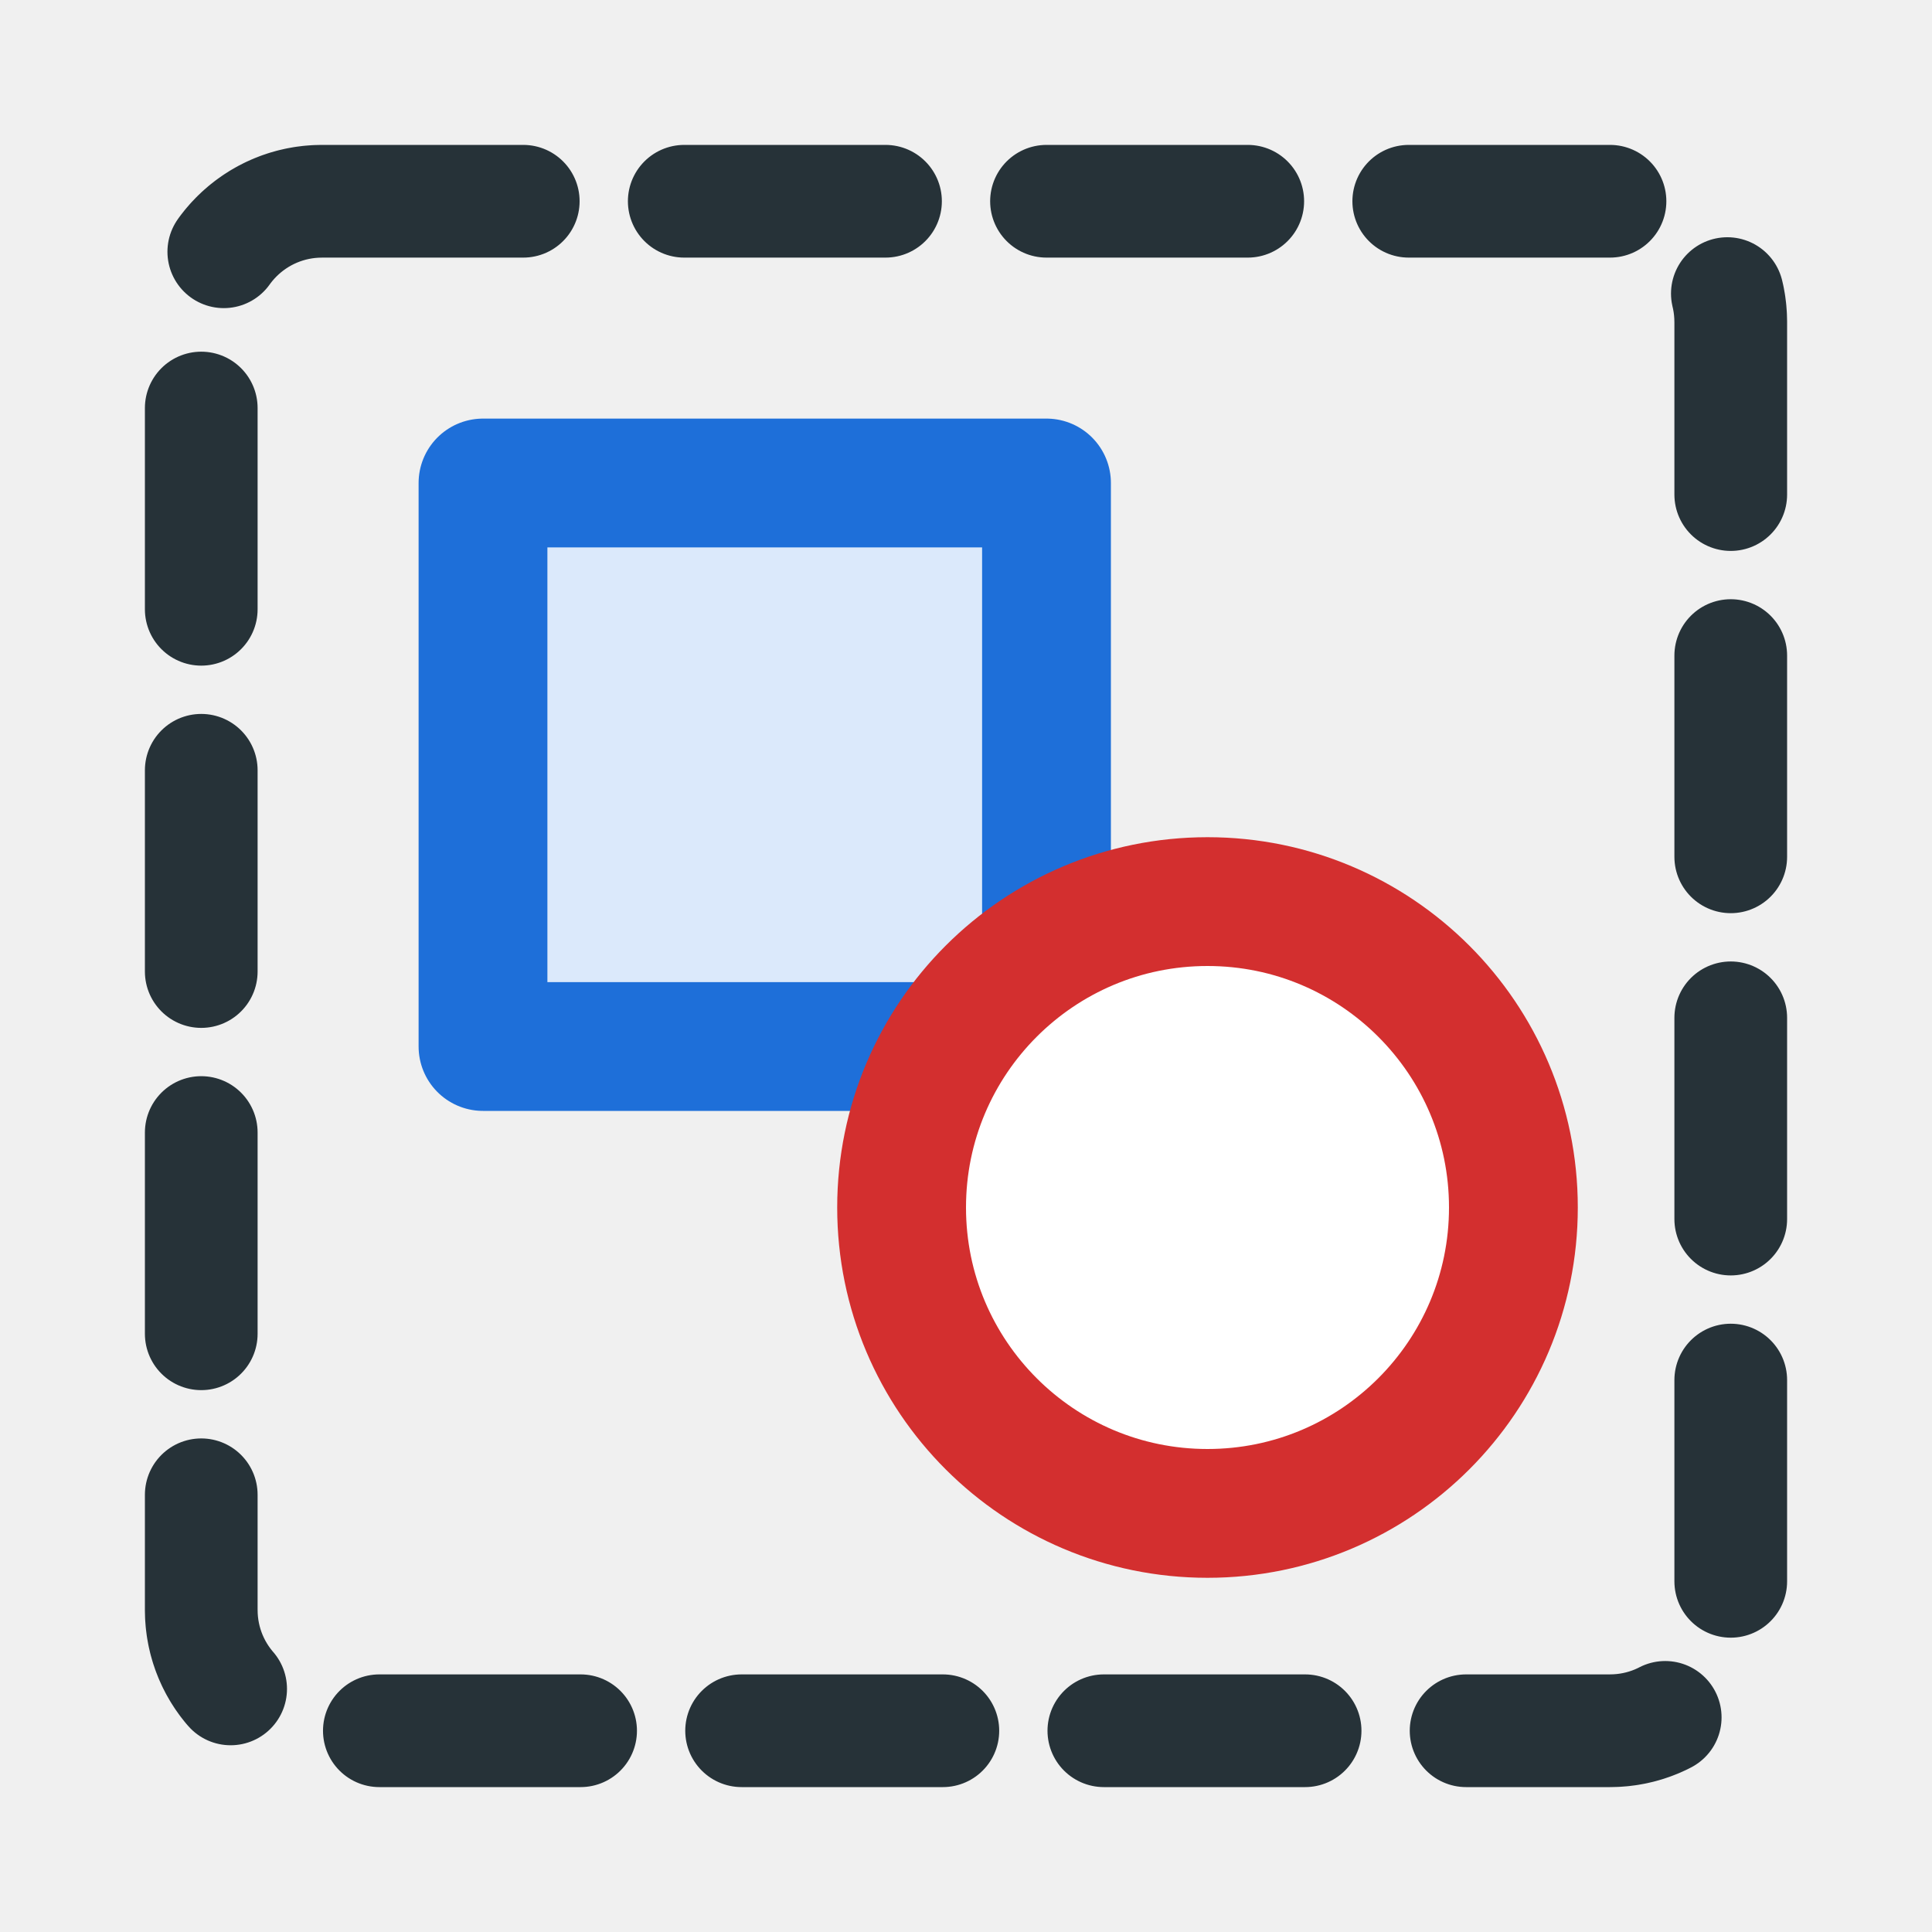
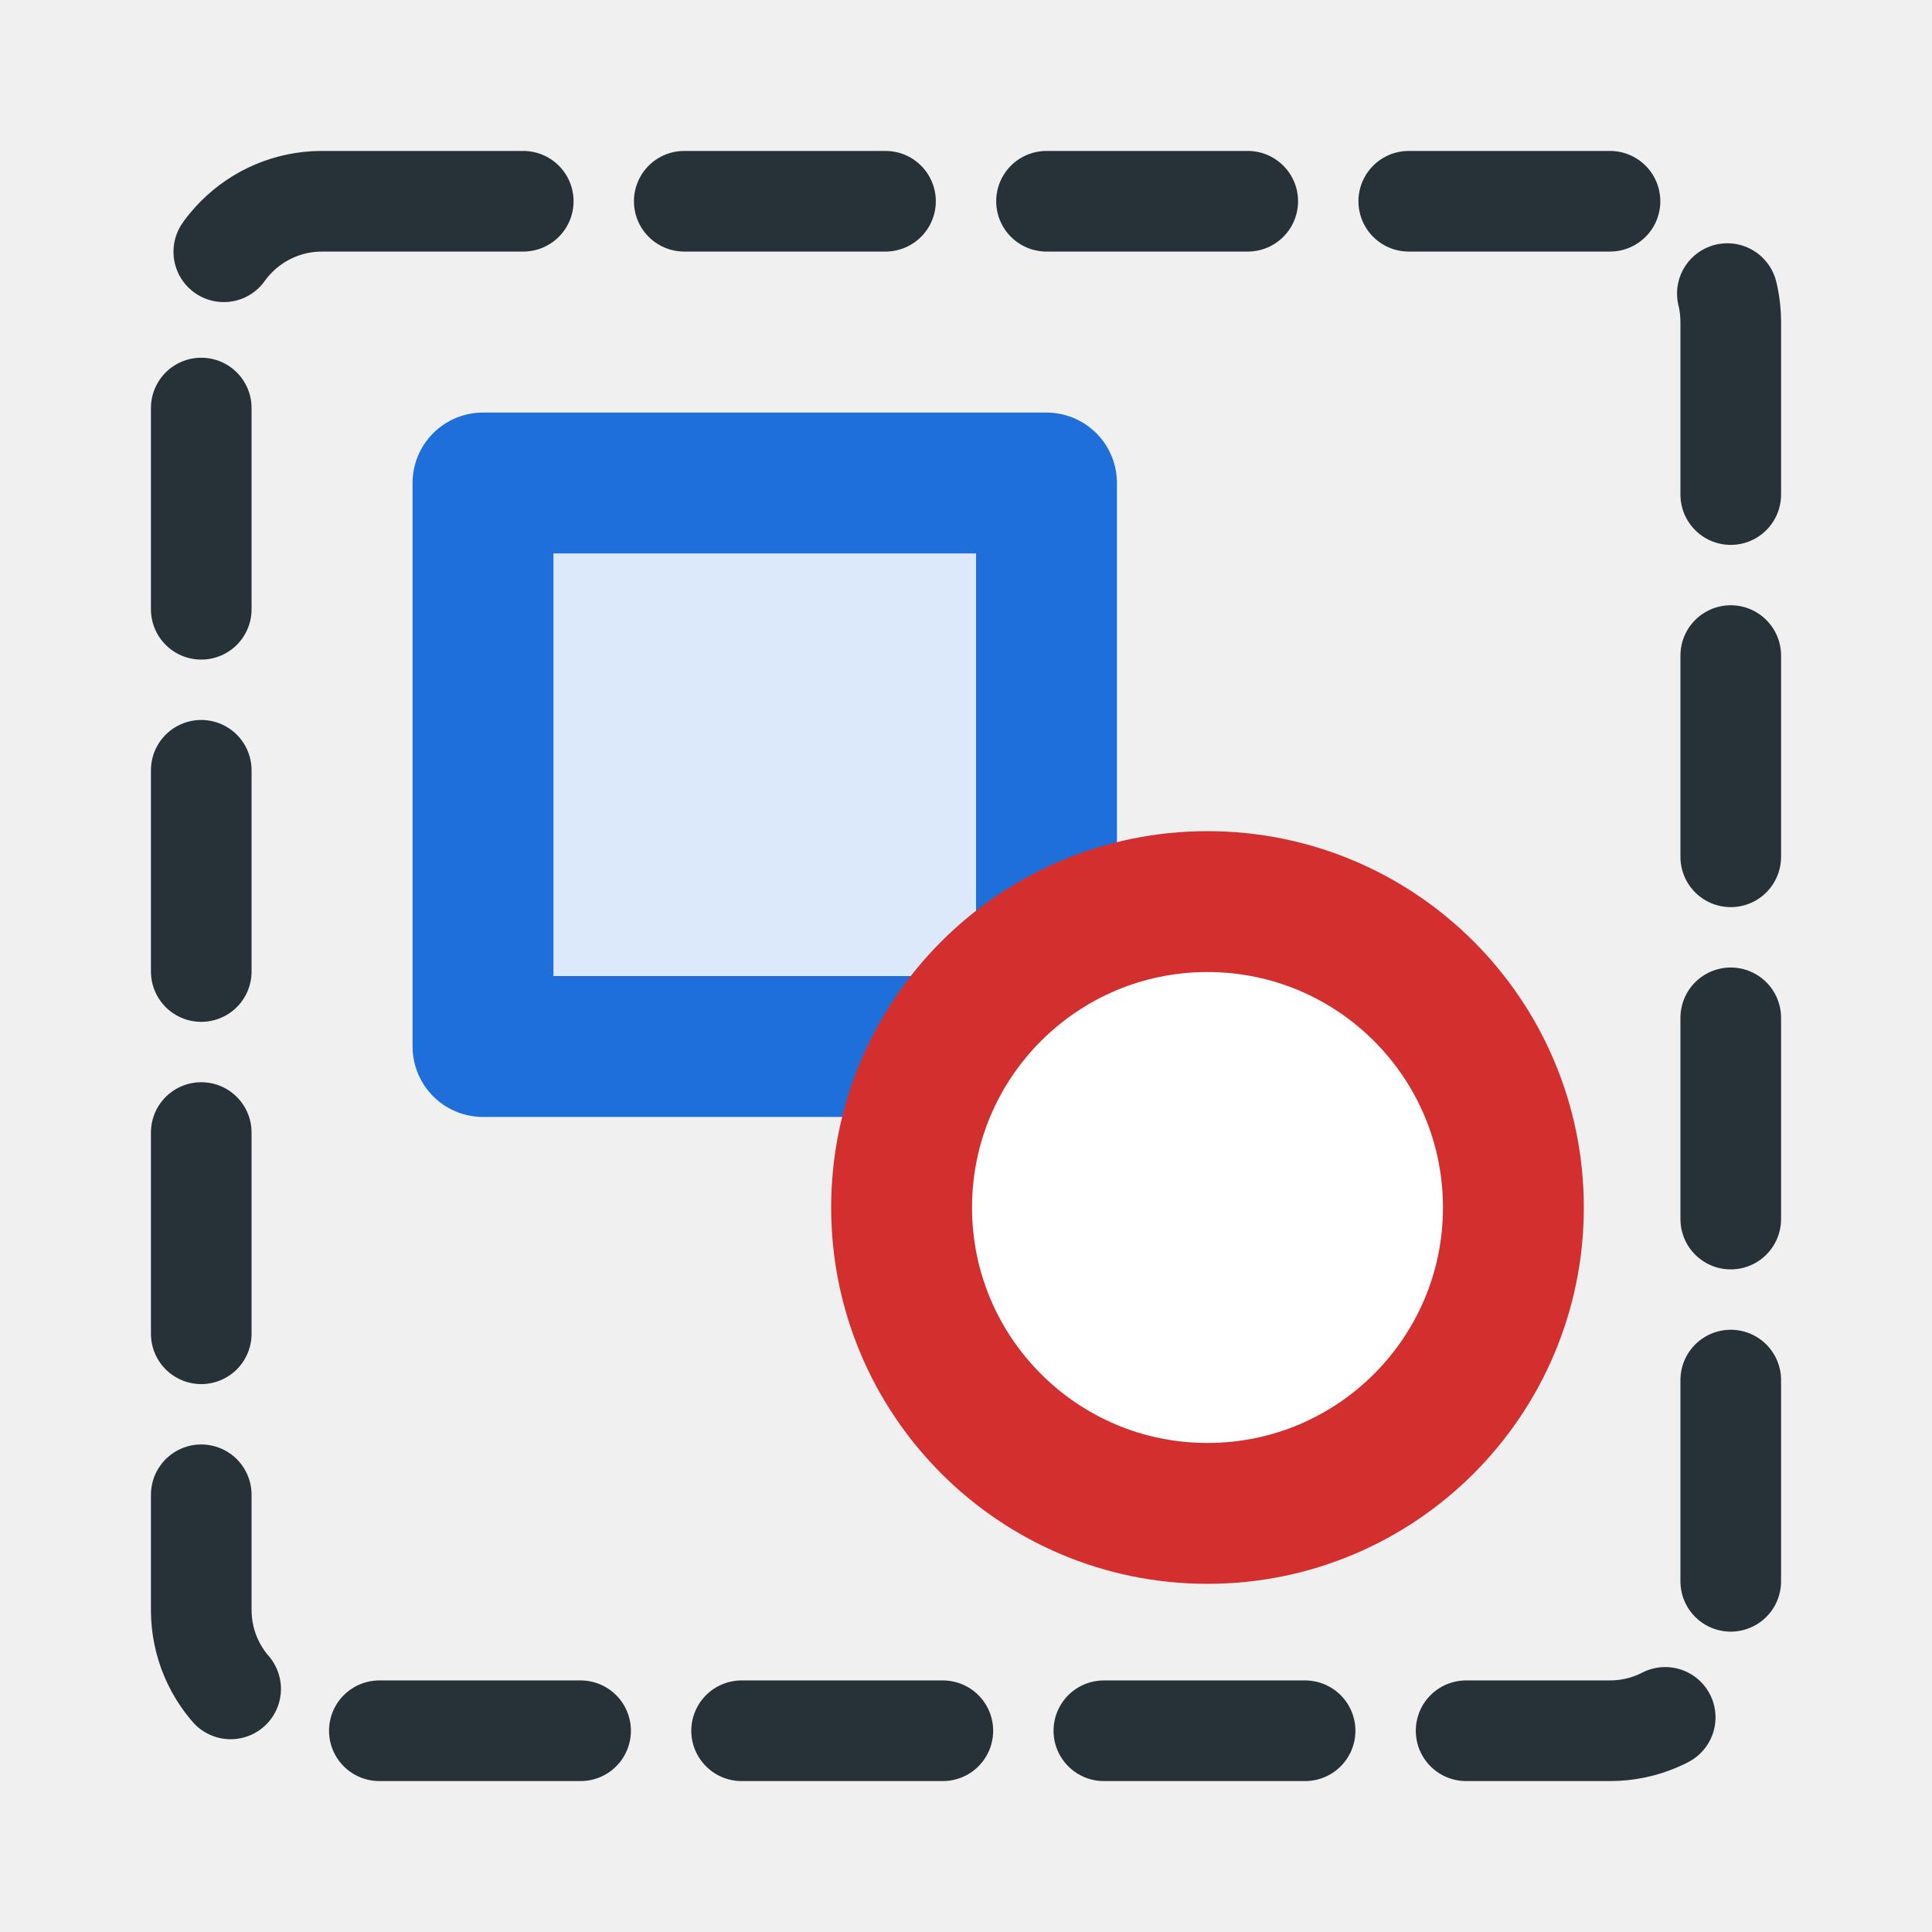
<svg xmlns="http://www.w3.org/2000/svg" width="24" height="24" viewBox="0 0 24 24">
-   <rect x="2.5" y="2.5" width="19" height="19" rx="1.5" fill="none" stroke="#263238" stroke-width="1.4" stroke-linecap="round" stroke-linejoin="round" stroke-dasharray="2.5 2" />
-   <rect x="6" y="6" width="7" height="7" fill="#dbe9fb" stroke="#1e6fd9" stroke-width="1.6" stroke-linecap="round" stroke-linejoin="round" />
-   <circle cx="15" cy="15" r="3.8" fill="#ffffff" stroke="#d32f2f" stroke-width="1.6" stroke-linecap="round" stroke-linejoin="round" />
+   <rect x="2.5" y="2.5" width="19" height="19" rx="1.5" fill="none" stroke="#263238" stroke-width="1.25" stroke-linecap="round" stroke-linejoin="round" stroke-dasharray="2.5 2" />
+   <rect x="6" y="6" width="7" height="7" fill="#dbe9fb" stroke="#1e6fd9" stroke-width="1.75" stroke-linecap="round" stroke-linejoin="round" />
+   <circle cx="15" cy="15" r="3.8" fill="#ffffff" stroke="#d32f2f" stroke-width="1.75" stroke-linecap="round" stroke-linejoin="round" />
</svg>
